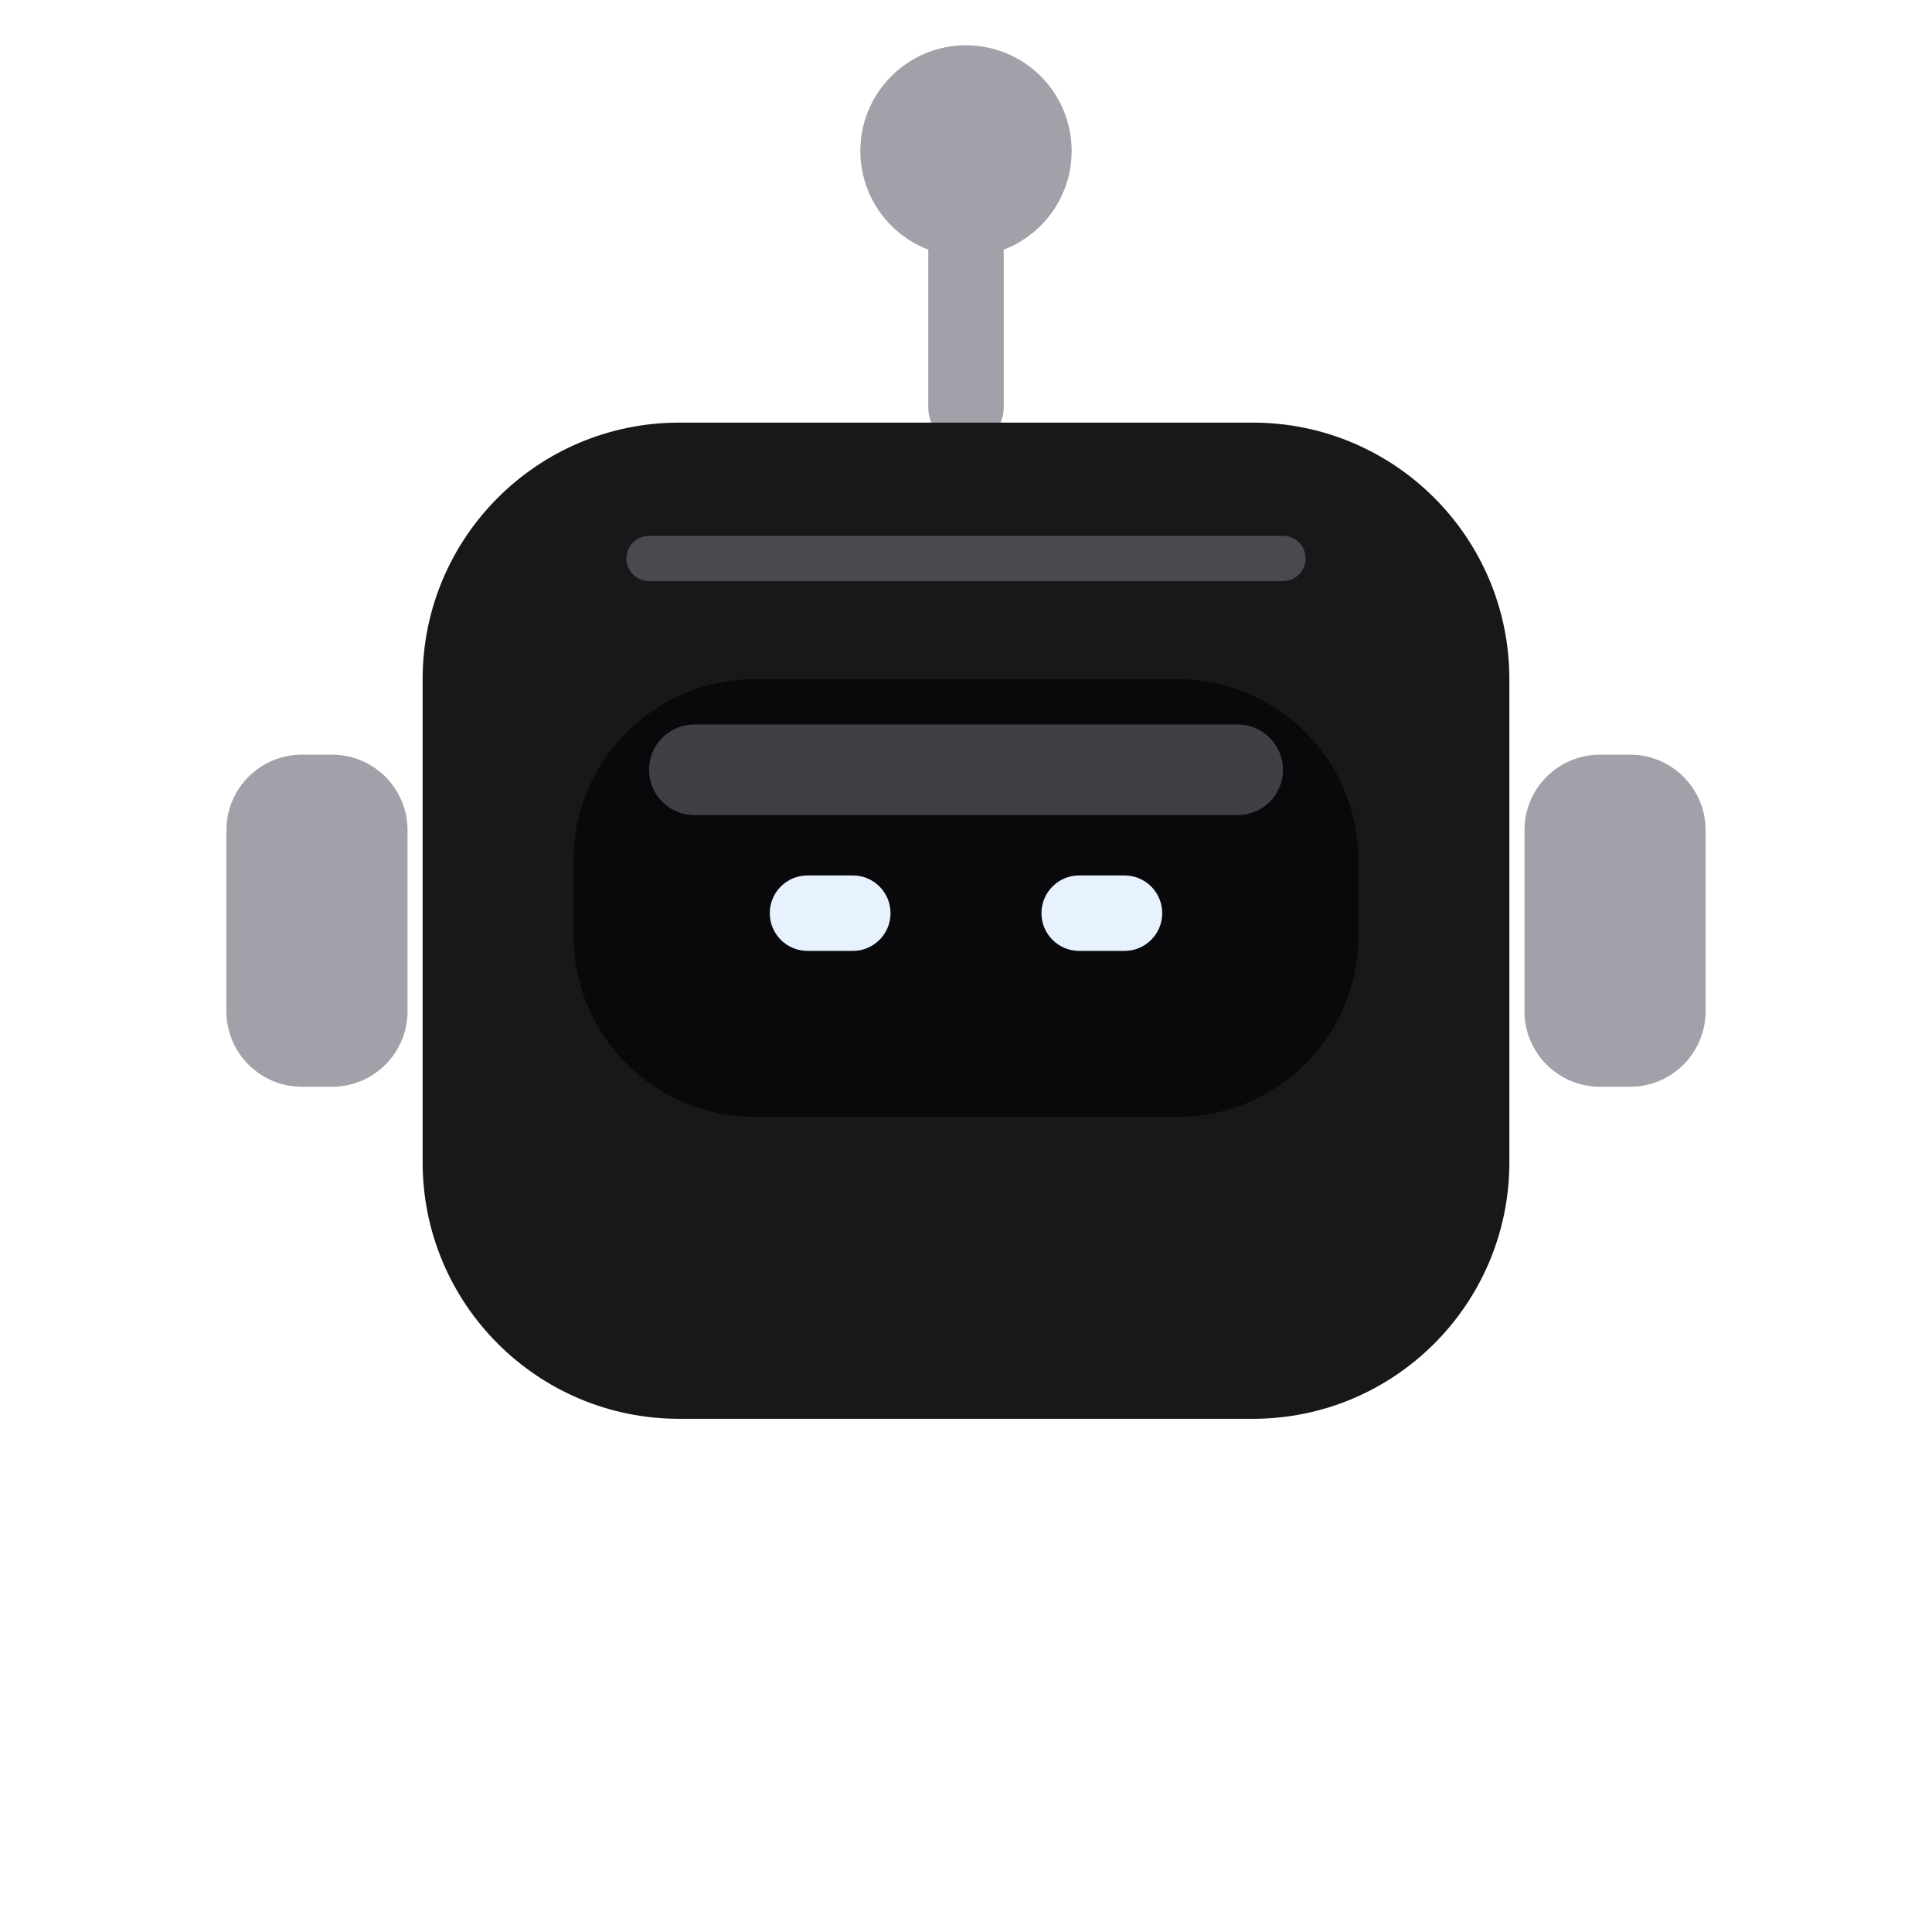
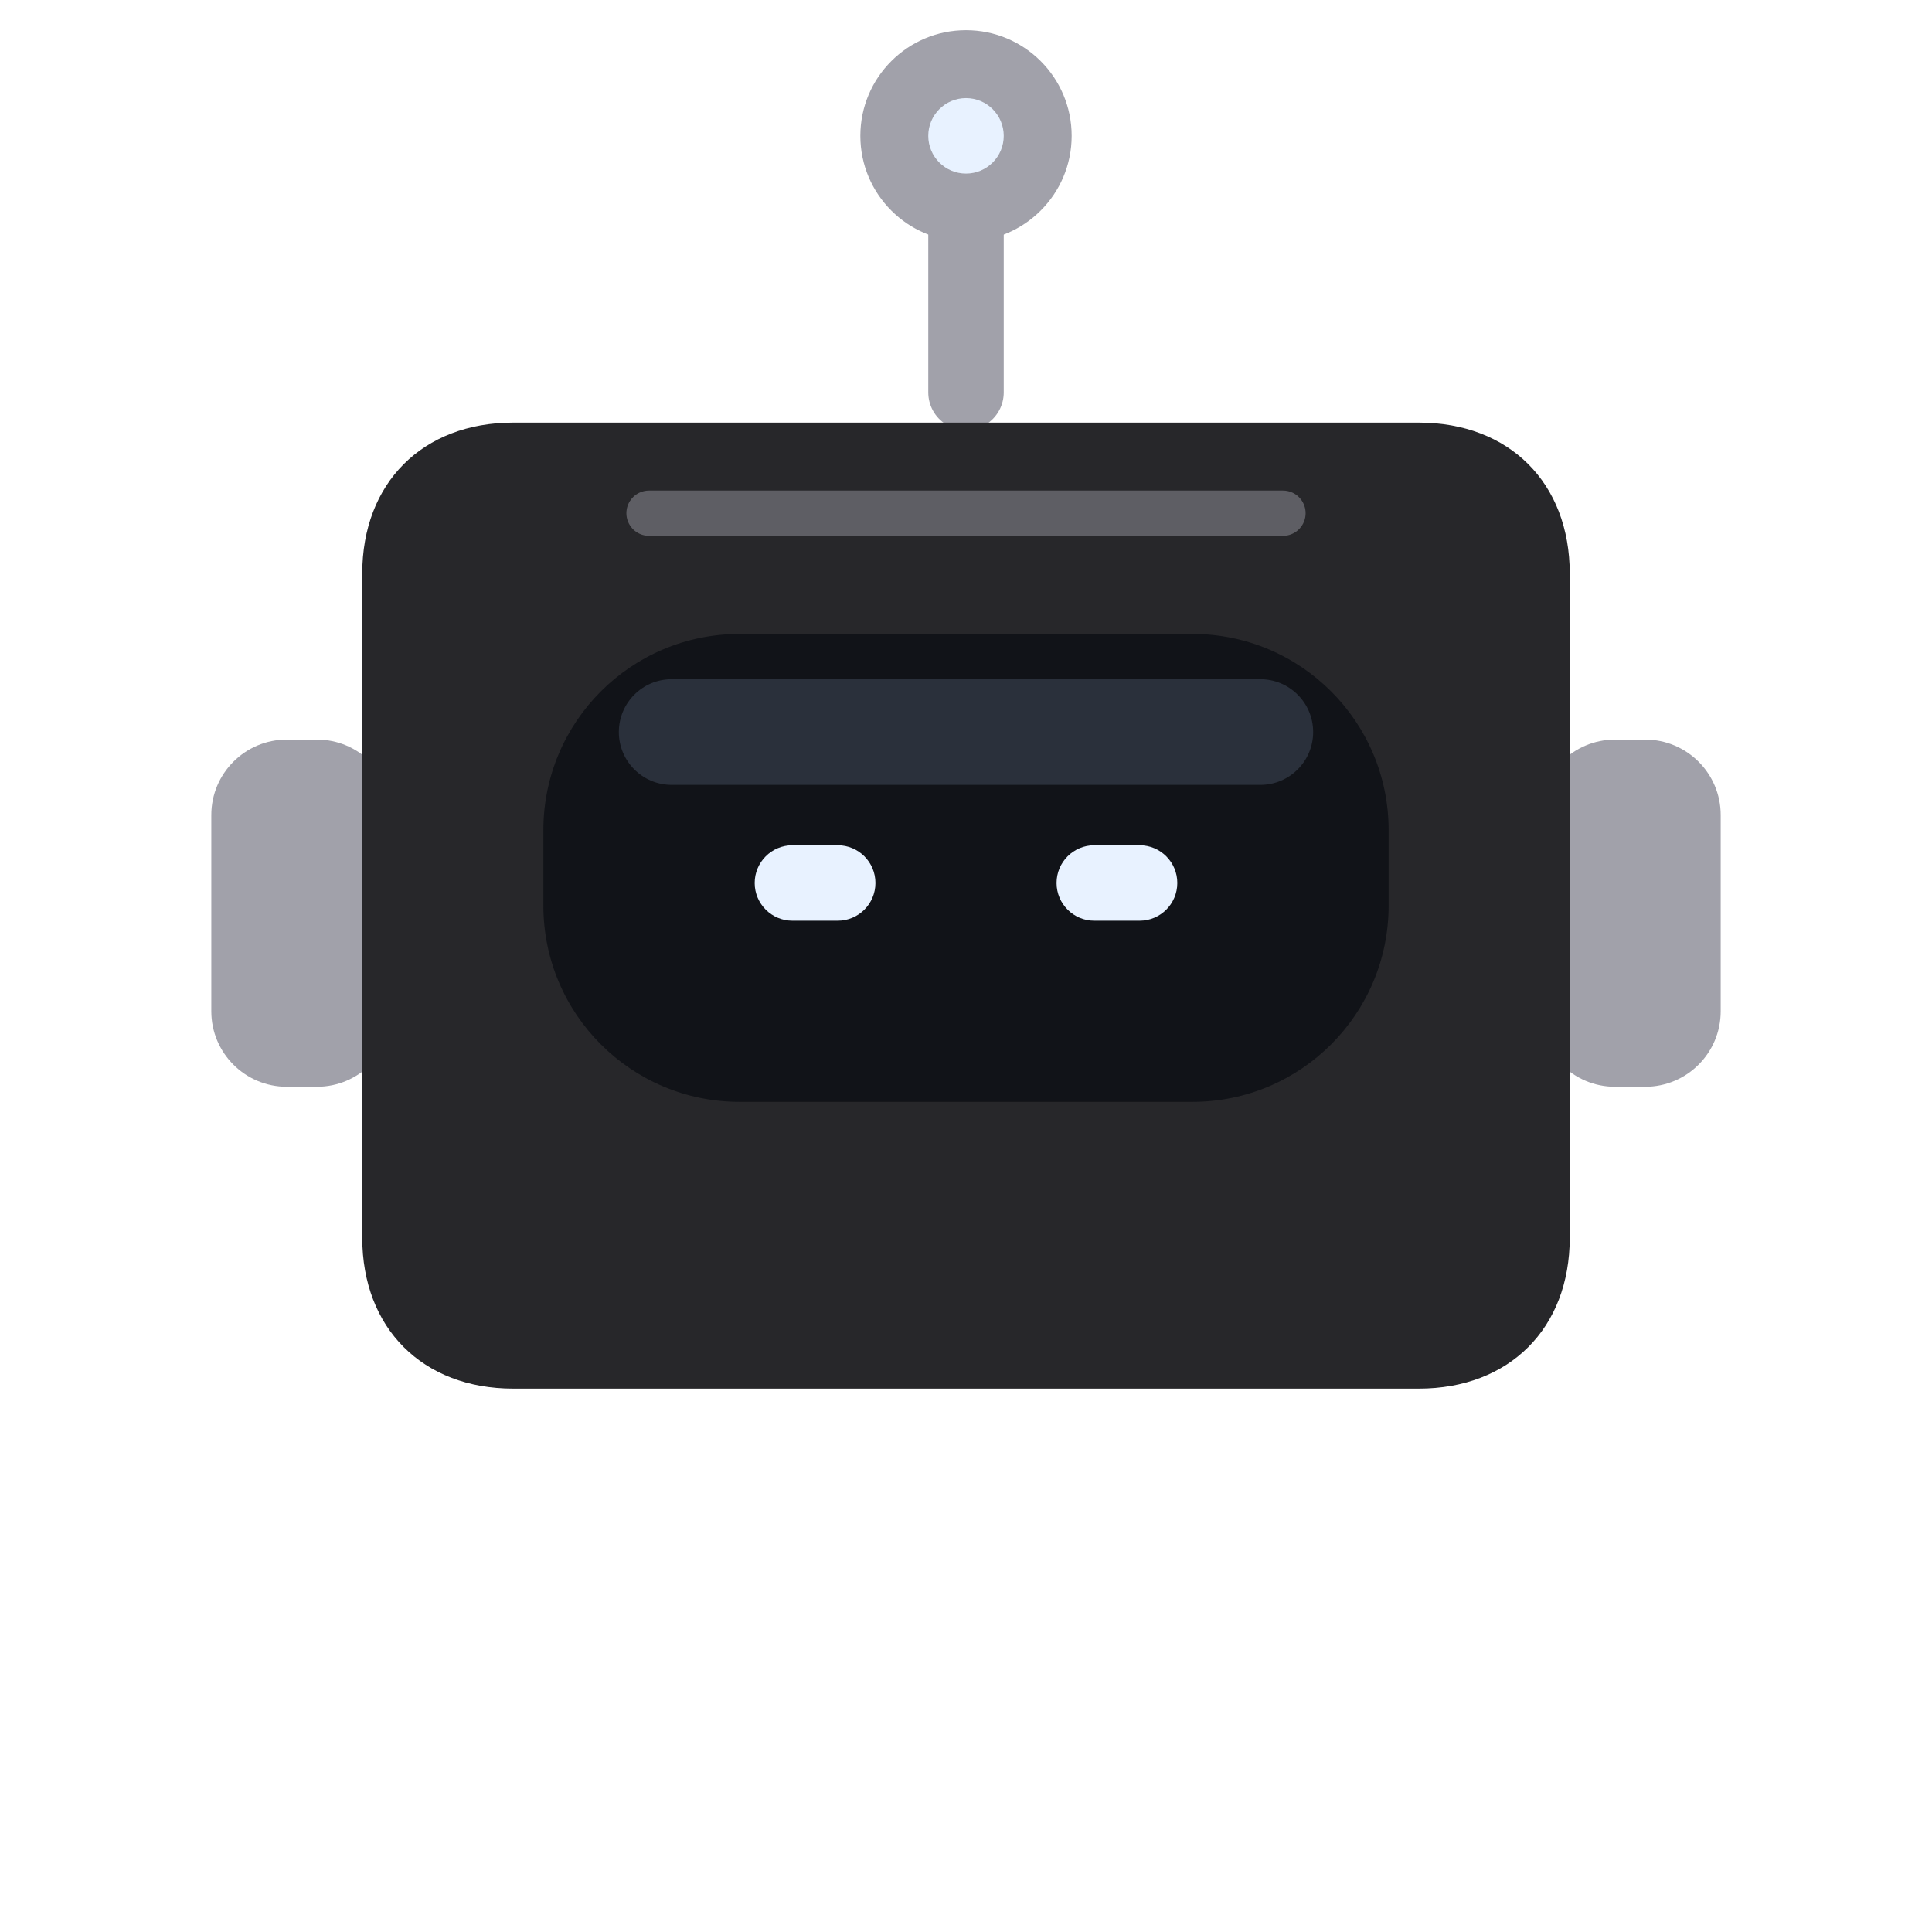
<svg xmlns="http://www.w3.org/2000/svg" viewBox="0 0 128 128">
-   <path d="M64 27V14" fill="none" stroke="#a1a1aa" stroke-width="5" stroke-linecap="round" />
-   <circle cx="64" cy="10" r="7" fill="#a1a1aa" />
-   <rect x="15" y="50" width="12" height="22" rx="5" fill="#a1a1aa" />
-   <rect x="101" y="50" width="12" height="22" rx="5" fill="#a1a1aa" />
-   <rect x="28" y="28" width="72" height="66" rx="17" fill="#18181b" />
-   <path d="M43 37h42" stroke="#71717a" stroke-width="3" stroke-linecap="round" opacity=".55" />
-   <rect x="38" y="45" width="52" height="29" rx="12" fill="#09090b" />
-   <rect x="43" y="48" width="42" height="6" rx="3" fill="#3f3f46" />
-   <rect x="51" y="58" width="8" height="5" rx="2.5" fill="#e8f2ff" />
-   <rect x="69" y="58" width="8" height="5" rx="2.5" fill="#e8f2ff" />
+   <path d="M64 26V13" fill="none" stroke="#a1a1aa" stroke-width="5" stroke-linecap="round" />
+   <circle cx="64" cy="9" r="7" fill="#a1a1aa" />
+   <circle cx="64" cy="9" r="2.5" fill="#e8f2ff" />
+   <rect x="14" y="49" width="12" height="23" rx="5" fill="#a1a1aa" />
+   <rect x="102" y="49" width="12" height="23" rx="5" fill="#a1a1aa" />
+   <path d="M34 28h60c6 0 10 4 10 10v44c0 6-4 10-10 10H34c-6 0-10-4-10-10V38c0-6 4-10 10-10z" fill="#27272a" />
+   <path d="M43 34h42" fill="none" stroke="#a1a1aa" stroke-width="3" opacity=".45" stroke-linecap="round" />
+   <rect x="36" y="42" width="56" height="31" rx="13" fill="#111318" />
+   <rect x="41" y="45" width="46" height="7" rx="3.5" fill="#2a303b" />
+   <rect x="50" y="56" width="8" height="5" rx="2.5" fill="#e8f2ff" />
+   <rect x="70" y="56" width="8" height="5" rx="2.5" fill="#e8f2ff" />
</svg>
